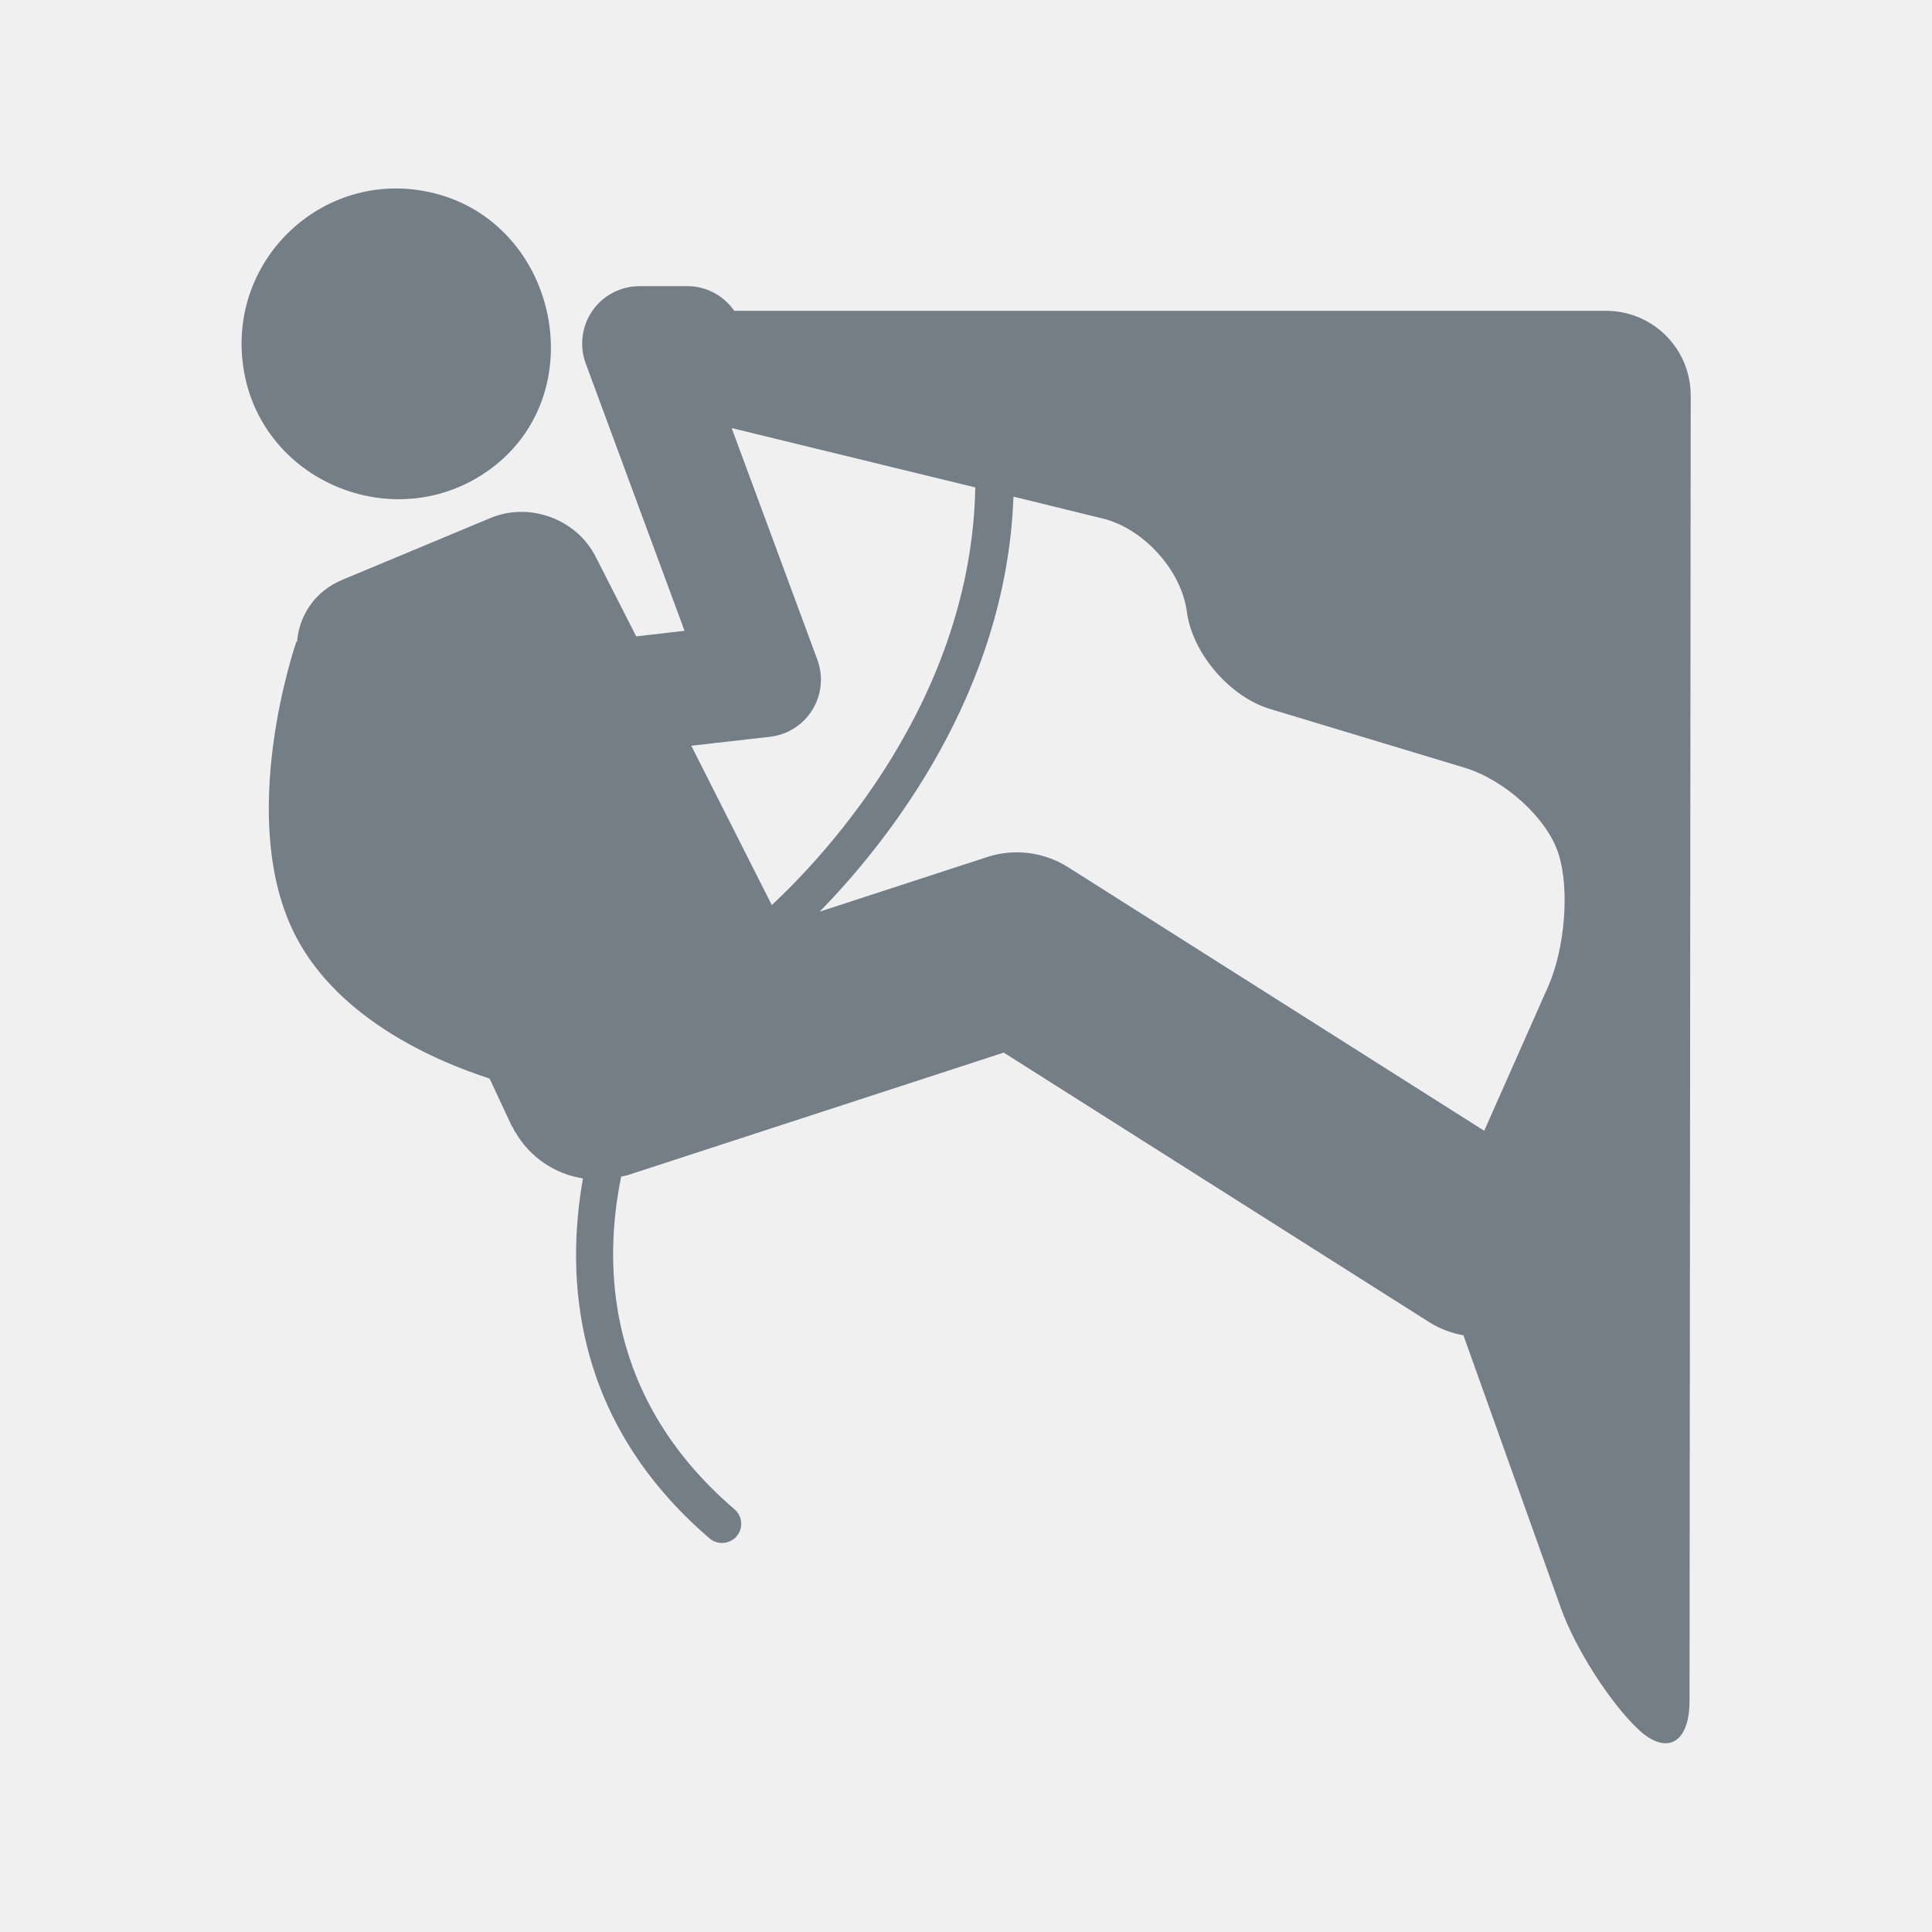
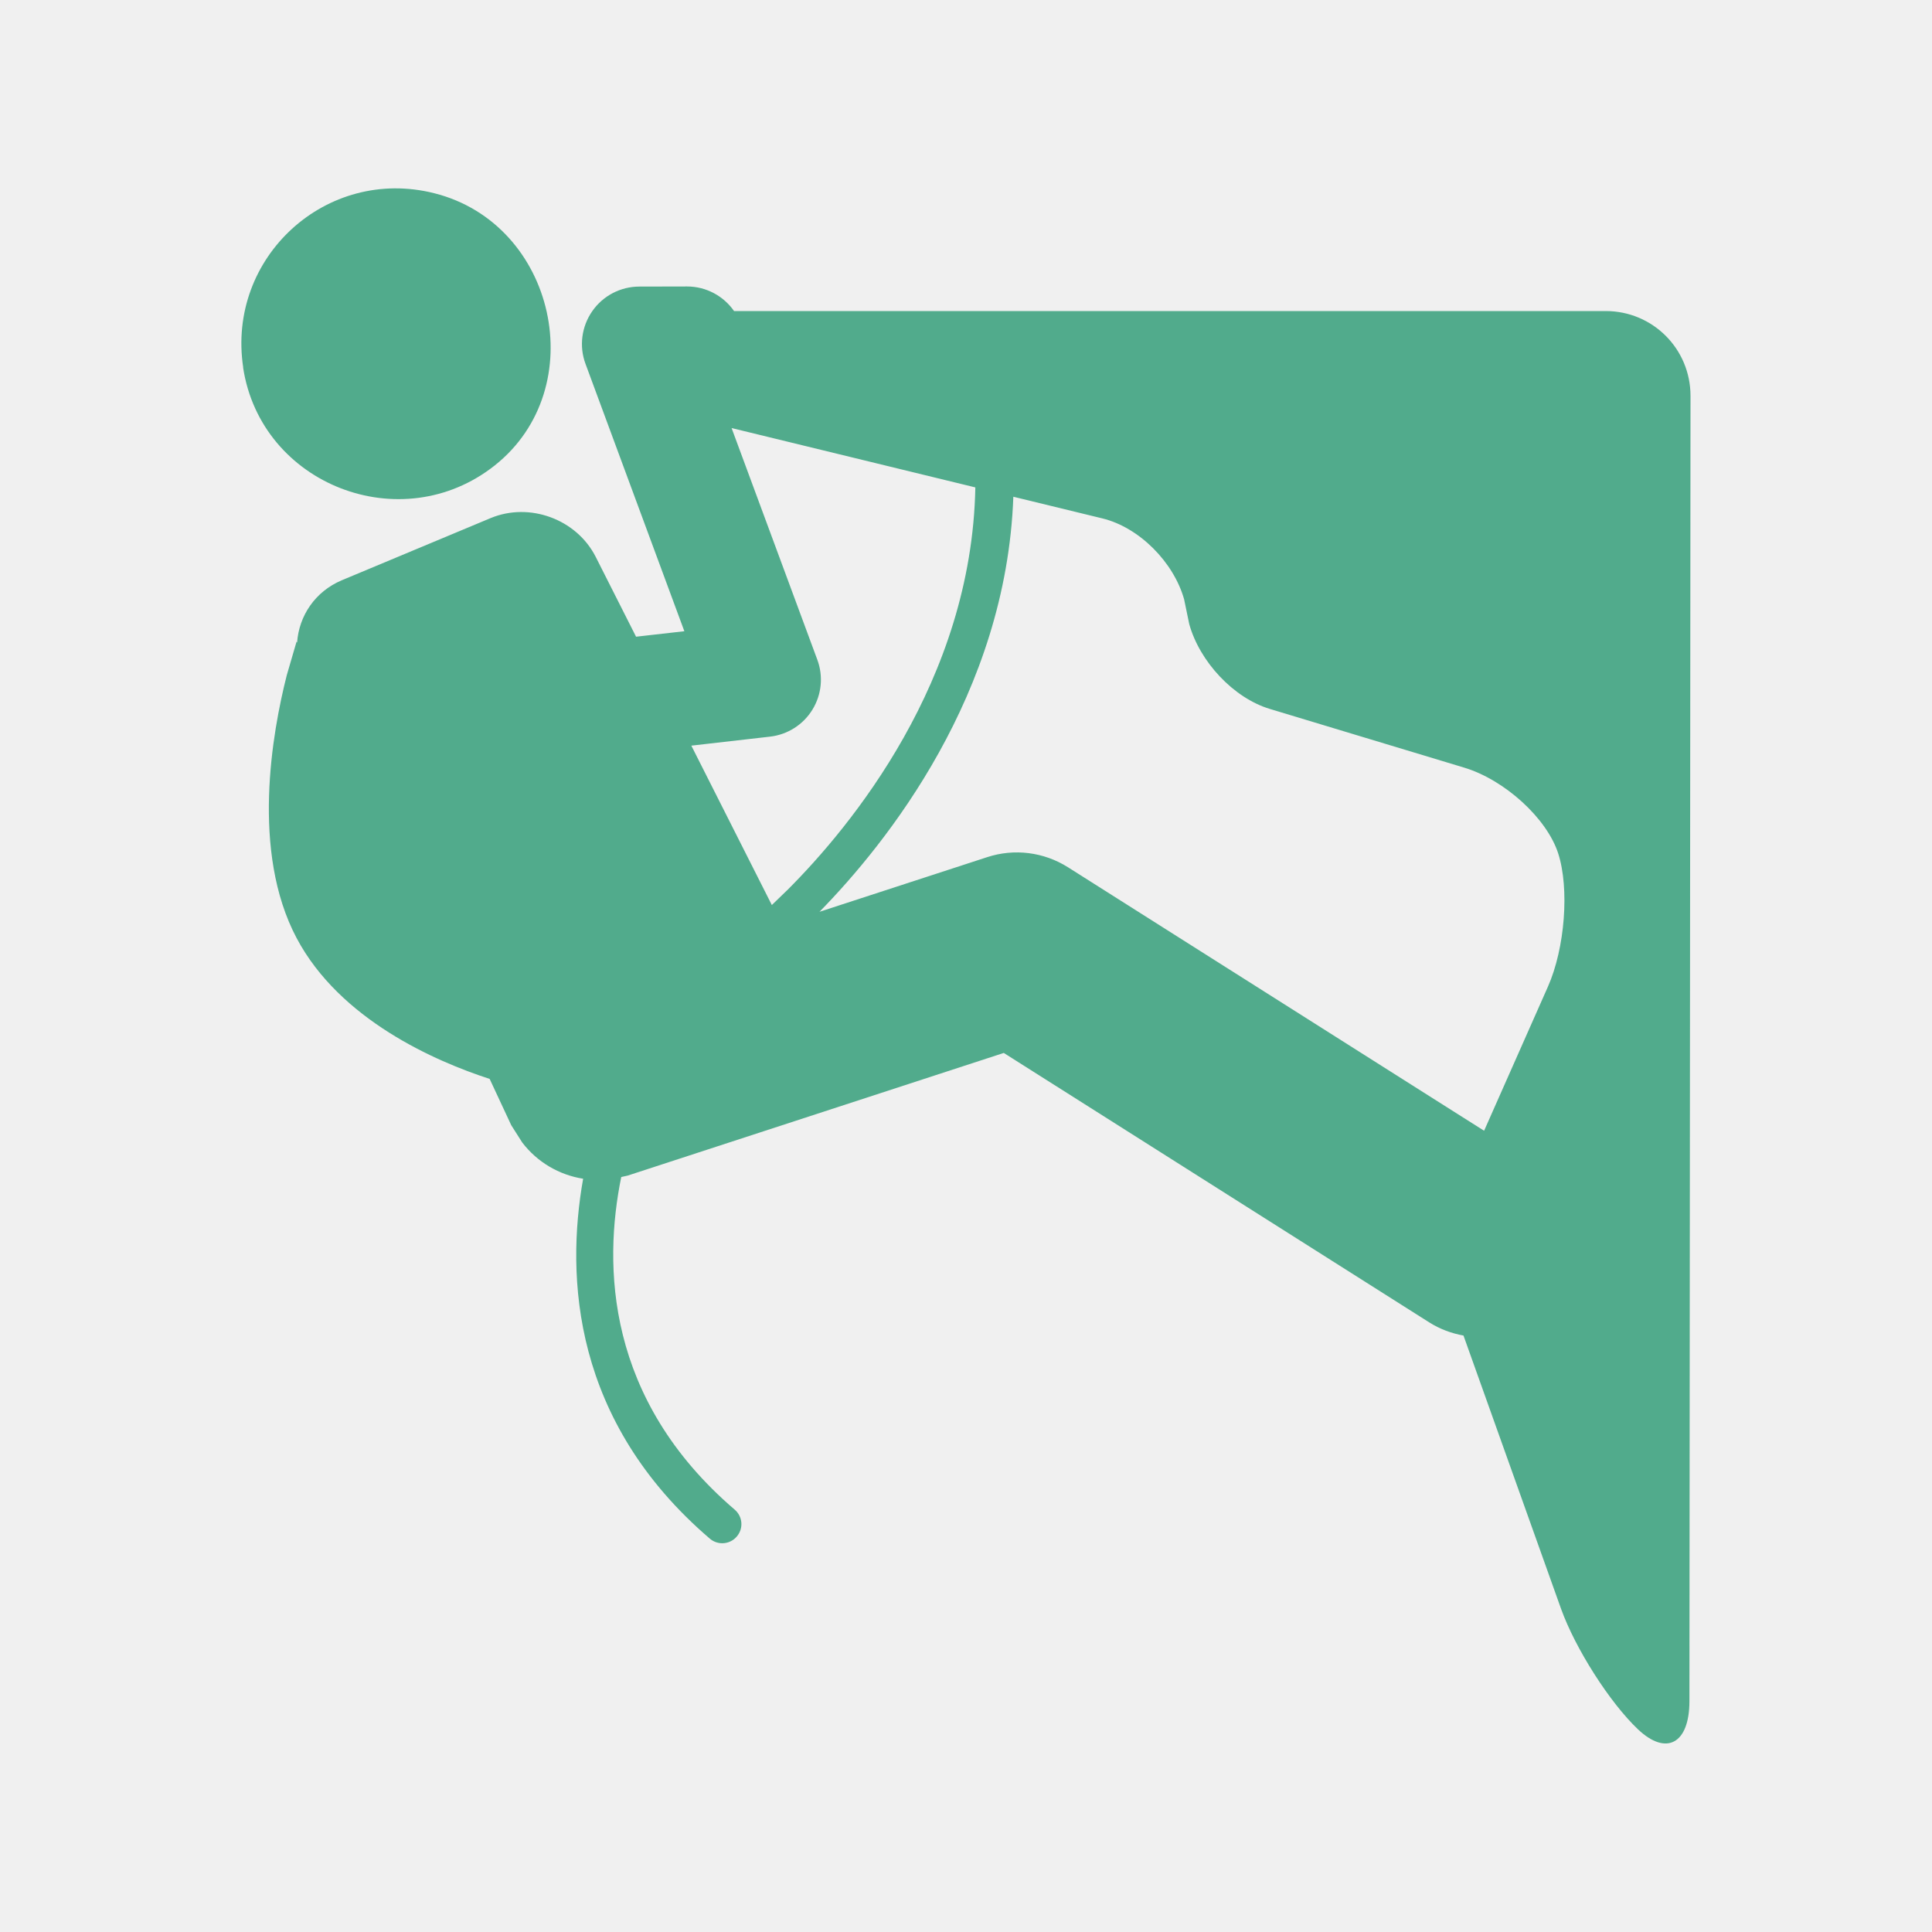
- <svg xmlns="http://www.w3.org/2000/svg" version="1.1" viewBox="0 0 24 24" width="18" height="18">
-   <g fill="none" fill-rule="evenodd">
-     <g id="climbing-m" fill-rule="nonzero">
-       <g id="climbing-silhouette" transform="translate(6 6)" fill="#fff">
-         <g transform="matrix(1.6132 0 0 1.6132 -3.0024 -3.6586)" fill="#747E86">
-           <path id="Path" d="m1.954 2.133c0.751-0.596 0.47-1.861-0.467-2.096-0.83-0.209-1.599 0.494-1.471 1.343 0.137 0.903 1.219 1.323 1.938 0.753z" />
-           <path id="Shape" d="m2.729 2.836c-0.147-0.29-0.509-0.424-0.809-0.299l-1.146 0.478c-0.207 0.087-0.331 0.275-0.345 0.48l-0.004-0.008s-0.48 1.374 0 2.282c0.334 0.631 1.069 0.95 1.487 1.085l0.166 0.356c0.005 0.011 0.013 0.02 0.018 0.031l0.011 0.024 0.002-9.661e-4c0.113 0.197 0.306 0.325 0.522 0.359-0.135 0.759-0.081 1.866 0.975 2.772 0.028 0.024 0.062 0.035 0.096 0.035 0.041 0 0.083-0.017 0.112-0.051 0.053-0.062 0.046-0.155-0.016-0.208-0.992-0.851-1.012-1.88-0.873-2.562 0.016-0.004 0.033-0.006 0.049-0.011l2.897-0.944 3.277 2.076c0.083 0.052 0.172 0.085 0.263 0.101l0.752 2.105c0.11 0.306 0.375 0.722 0.593 0.928 0.218 0.206 0.395 0.11 0.396-0.215l0.009-10.054c0-0.362-0.291-0.653-0.653-0.653h-6.712c-0.08-0.115-0.212-0.19-0.362-0.19h-0.368c-0.144 0-0.28 0.071-0.362 0.189-0.082 0.118-0.102 0.27-0.052 0.406l0.761 2.059-0.372 0.043zm3.903-0.295c0.316 0.077 0.607 0.399 0.649 0.718 0.042 0.319 0.329 0.655 0.641 0.749l1.497 0.452c0.311 0.094 0.635 0.389 0.723 0.66 0.088 0.27 0.052 0.731-0.08 1.028l-0.491 1.108-3.205-2.03c-0.186-0.117-0.413-0.146-0.622-0.078l-1.291 0.421c0.515-0.526 1.438-1.676 1.493-3.196zm-2.56 1.681c0.135-0.016 0.255-0.092 0.326-0.208 0.071-0.116 0.085-0.257 0.038-0.385l-0.66-1.784 1.876 0.457c-0.031 1.633-1.149 2.826-1.567 3.216l-0.62-1.227z" />
-         </g>
-       </g>
-     </g>
-   </g>
+ <svg xmlns="http://www.w3.org/2000/svg" height="18" viewBox="0 0 18 18" width="18">
+   <path d="m6.401 2.669c.181 0 .342.091.438.229h8.121c.438 0 .79.352.79.79l-.01 12.164c-.001.393-.215.51-.479.26-.264-.25-.584-.753-.717-1.123l-.909-2.546c-.11-.02-.218-.059-.318-.122l-3.965-2.511-3.505 1.143-.059.013c-.168.824-.144 2.07 1.057 3.099.075.064.084.176.019.251-.035.041-.085.062-.135.062-.041 0-.082-.014-.116-.043-1.278-1.095-1.343-2.436-1.18-3.353-.223-.035-.427-.154-.567-.337l-.103-.162-.201-.431c-.505-.164-1.395-.55-1.799-1.313-.426-.805-.227-1.914-.091-2.449l.091-.312.005.009c.017-.248.167-.476.417-.581l1.386-.579c.363-.151.801.01.979.361l.376.744.45-.051-.921-2.491c-.061-.164-.037-.347.063-.491.1-.144.264-.229.439-.229zm3.04 1.959c-.066 1.84-1.183 3.231-1.806 3.867l1.562-.509c.253-.083.528-.048.753.094l3.877 2.455.594-1.341c.16-.36.202-.917.096-1.244-.106-.327-.498-.684-.875-.798l-1.811-.547c-.339-.102-.654-.441-.751-.79l-.048-.232c-.098-.346-.417-.669-.761-.753zm-2.625-.64.799 2.159c.057.154.04.325-.046.465-.086.14-.231.232-.394.251l-.734.084.75 1.485.15-.145c.581-.582 1.712-1.942 1.746-3.746zm-4.55-.564c-.156-1.027.775-1.877 1.779-1.624 1.134.284 1.473 1.815.565 2.536-.87.69-2.179.181-2.345-.912z" fill="#51ab8c" />
</svg>
